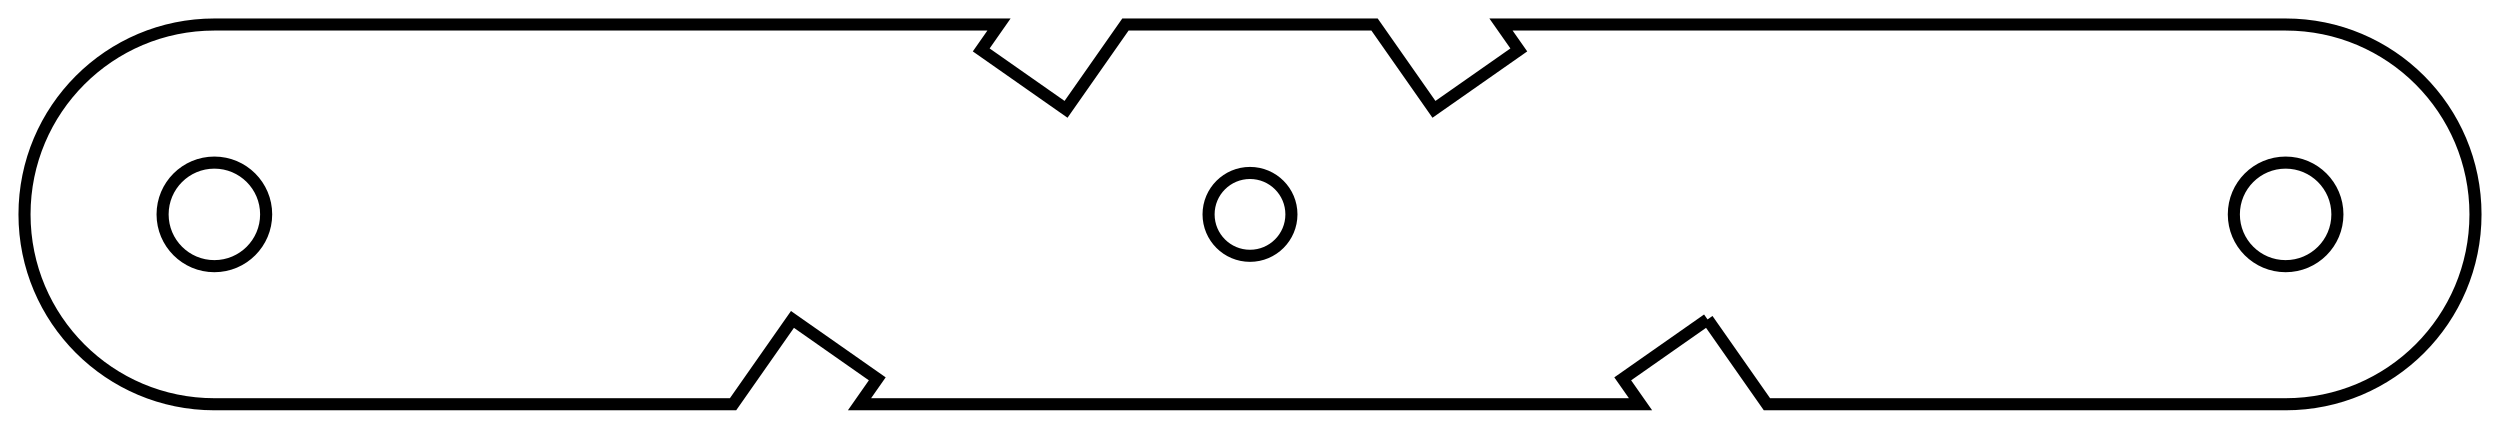
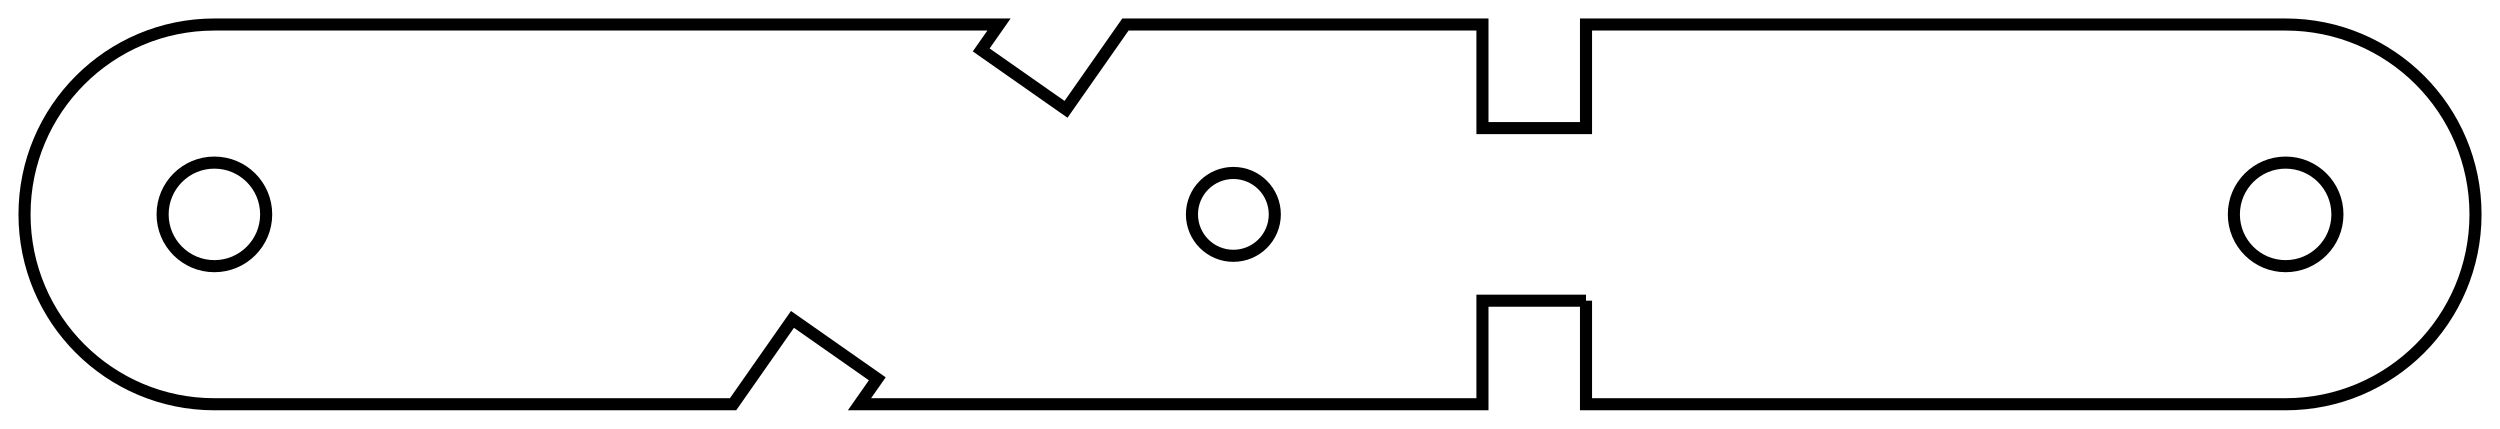
<svg xmlns="http://www.w3.org/2000/svg" width="72.42mm" height="12.42mm" viewBox="0 0 72.42 12.42" version="1.1">
-   <g id="Sketch003" transform="translate(17.62291,37.75721) scale(1,-1)">
-     <circle cx="48.587" cy="31.547" r="1.5" stroke="#000000" stroke-width="0.35 px" style="stroke-width:0.35;stroke-miterlimit:4;stroke-dasharray:none;fill:none" />
-     <circle cx="-11.413" cy="31.547" r="1.5" stroke="#000000" stroke-width="0.35 px" style="stroke-width:0.35;stroke-miterlimit:4;stroke-dasharray:none;fill:none" />
-     <path id="Sketch003_w0002" d="M 31.841 28.504 L 29.384 26.783 L 29.9 26.047 L 7.275 26.047 L 7.79 26.783 L 5.333 28.504 L 3.612 26.047 L -11.413 26.047 A 5.5 5.5 0 1 0 -11.413 37.047 L 11.316 37.047 L 10.801 36.311 L 13.258 34.59 L 14.979 37.047 L 22.195 37.047 L 23.916 34.59 L 26.374 36.311 L 25.858 37.047 L 48.587 37.047 A 5.5 5.5 0 1 0 48.587 26.047 L 33.562 26.047 L 31.841 28.504 " stroke="#000000" stroke-width="0.35 px" style="stroke-width:0.35;stroke-miterlimit:4;stroke-dasharray:none;fill:none;fill-rule: evenodd " />
-     <circle cx="18.587" cy="31.547" r="1.2" stroke="#000000" stroke-width="0.35 px" style="stroke-width:0.35;stroke-miterlimit:4;stroke-dasharray:none;fill:none" />
+   <g id="Sketch003" transform="translate(13.93642,33.45425) scale(1,-1)">
+     <circle cx="52.274" cy="27.244" r="1.5" stroke="#000000" stroke-width="0.35 px" style="stroke-width:0.35;stroke-miterlimit:4;stroke-dasharray:none;fill:none" />
+     <circle cx="-7.726" cy="27.244" r="1.5" stroke="#000000" stroke-width="0.35 px" style="stroke-width:0.35;stroke-miterlimit:4;stroke-dasharray:none;fill:none" />
+     <path id="Sketch003_w0002" d="M 32.007 24.744 L 29.007 24.744 L 29.007 21.744 L 10.961 21.744 L 11.477 22.481 L 9.02 24.202 L 7.299 21.744 L -7.726 21.744 A 5.5 5.5 0 0 0 -7.726 32.744 L 15.003 32.744 L 14.487 32.008 L 16.944 30.287 L 18.665 32.744 L 29.007 32.744 L 29.007 29.744 L 32.007 29.744 L 32.007 32.744 L 52.274 32.744 A 5.5 5.5 0 1 0 52.274 21.744 L 32.007 21.744 L 32.007 24.744 " stroke="#000000" stroke-width="0.35 px" style="stroke-width:0.35;stroke-miterlimit:4;stroke-dasharray:none;fill:none;fill-rule: evenodd " />
+     <circle cx="21.792" cy="27.244" r="1.2" stroke="#000000" stroke-width="0.35 px" style="stroke-width:0.35;stroke-miterlimit:4;stroke-dasharray:none;fill:none" />
  </g>
</svg>
